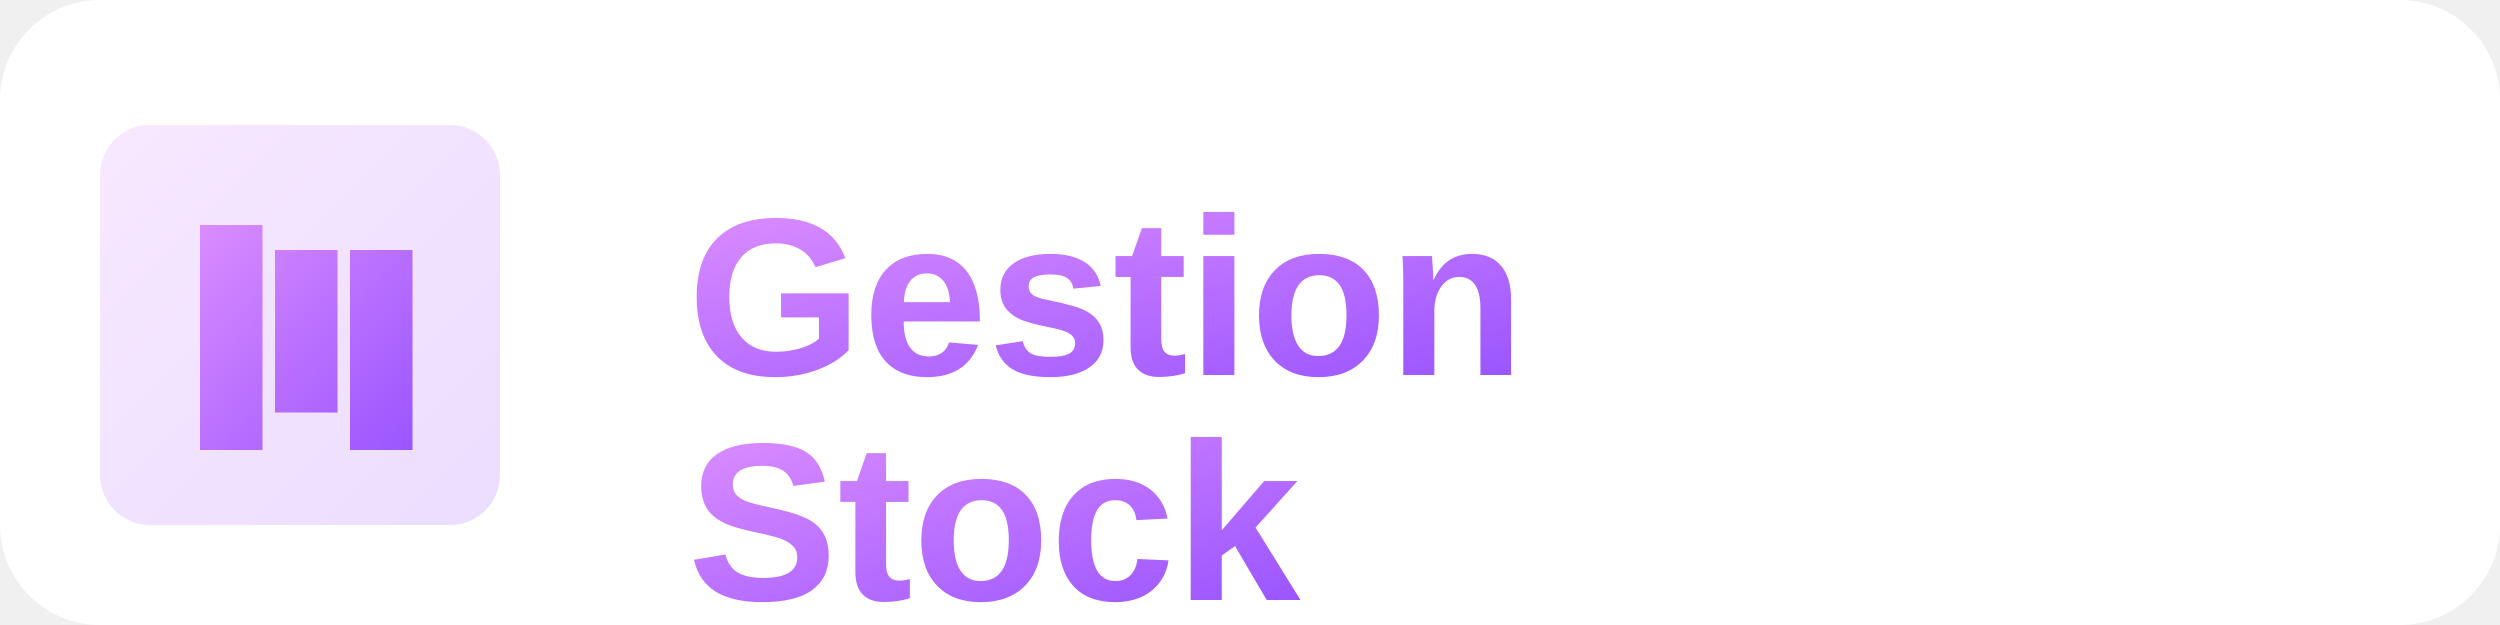
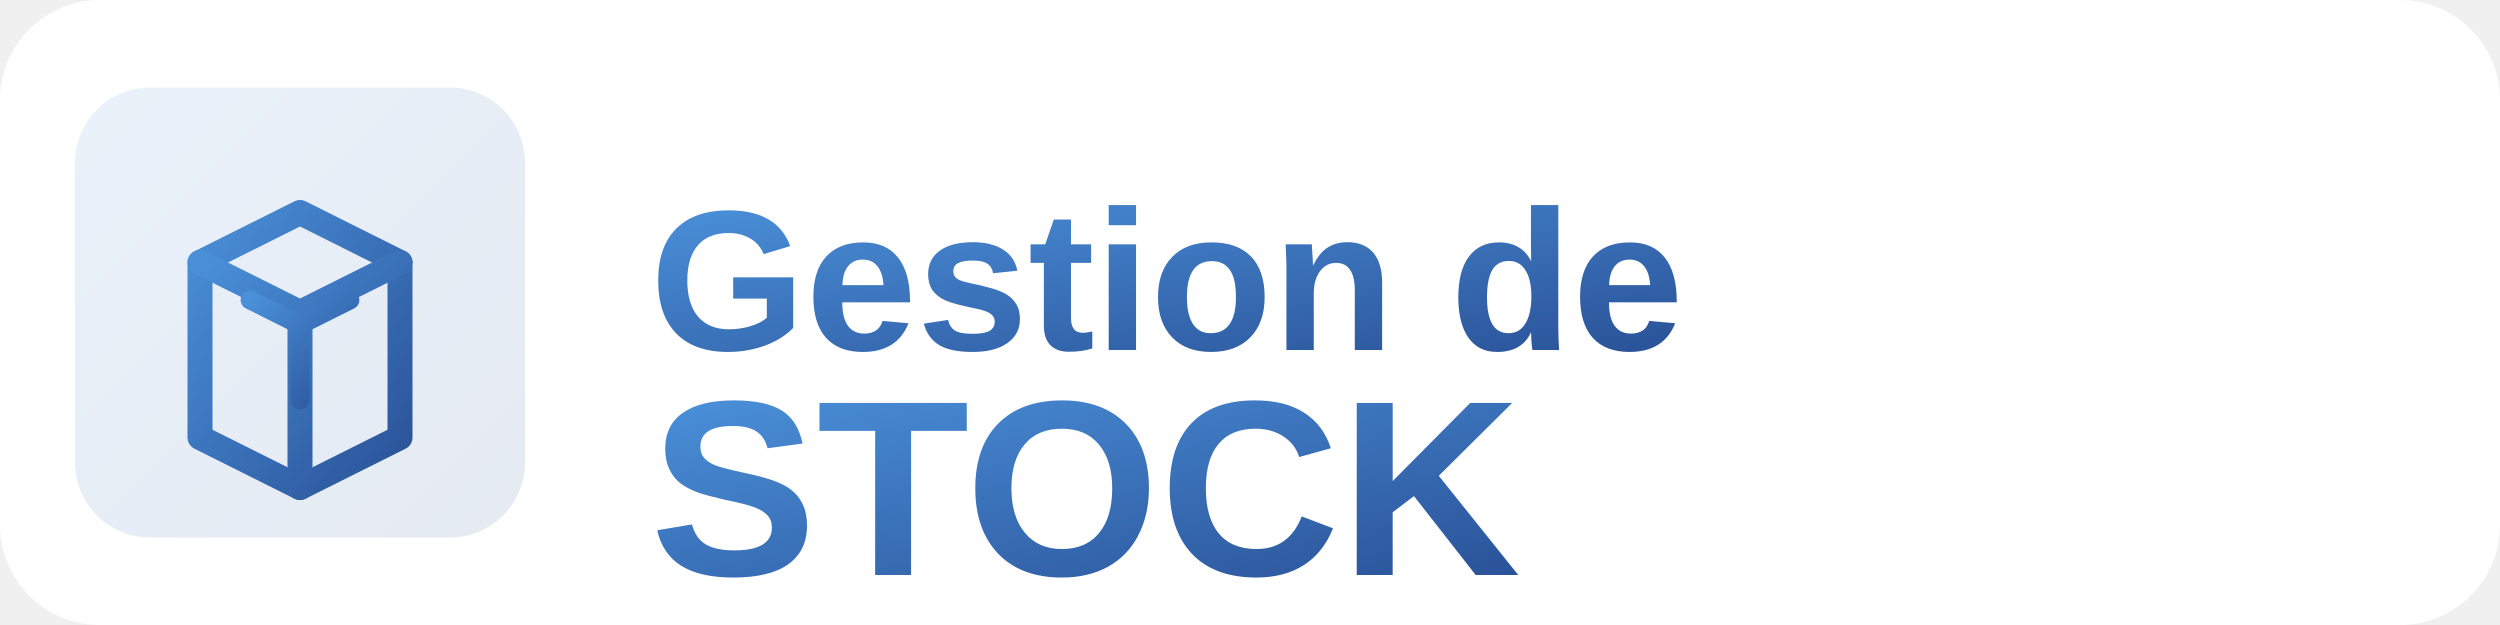
<svg xmlns="http://www.w3.org/2000/svg" width="200" height="50" viewBox="0 0 200 50">
  <defs>
-     <linearGradient id="menuGradDark" x1="0%" y1="0%" x2="100%" y2="100%">
-       <stop offset="0%" style="stop-color:#DA8CFF" />
-       <stop offset="100%" style="stop-color:#9A55FF" />
+     <linearGradient id="g" x1="0%" y1="0%" x2="100%" y2="100%">
+       <stop offset="0%" style="stop-color:#4a90d9" />
+       <stop offset="100%" style="stop-color:#2a5298" />
    </linearGradient>
  </defs>
  <rect width="200" height="50" rx="8" fill="white" />
-   <text x="55" y="30" font-family="Arial, sans-serif" font-size="18" font-weight="bold" fill="url(#menuGradDark)">Gestion</text>
-   <text x="55" y="48" font-family="Arial, sans-serif" font-size="18" font-weight="bold" fill="url(#menuGradDark)">Stock</text>
-   <g transform="translate(8, 10)">
-     <rect x="0" y="0" width="32" height="32" rx="4" fill="url(#menuGradDark)" fill-opacity="0.2" />
-     <path d="M8 26V8h5v18H8zm6-3V10h5v13h-5zm6 3V10h5v16h-5z" fill="url(#menuGradDark)" />
+   <text x="52" y="28" font-family="Arial, sans-serif" font-size="16" font-weight="bold" fill="url(#g)">Gestion de</text>
+   <text x="52" y="46" font-family="Arial, sans-serif" font-size="20" font-weight="900" fill="url(#g)">STOCK</text>
+   <g transform="translate(6,7)">
+     <rect x="0" y="0" width="36" height="36" rx="6" fill="url(#g)" fill-opacity="0.12" />
+     <path d="M10 28V14l8-4 8 4v14l-8 4-8-4z" fill="none" stroke="url(#g)" stroke-width="2" stroke-linejoin="round" />
+     <path d="M10 14l8 4m0 0l8-4m-8 4v14" fill="none" stroke="url(#g)" stroke-width="2" stroke-linecap="round" />
+     <path d="M14 17l4 2m0 0l4-2m-4 2v6" fill="none" stroke="url(#g)" stroke-width="1.5" stroke-linecap="round" />
  </g>
</svg>
